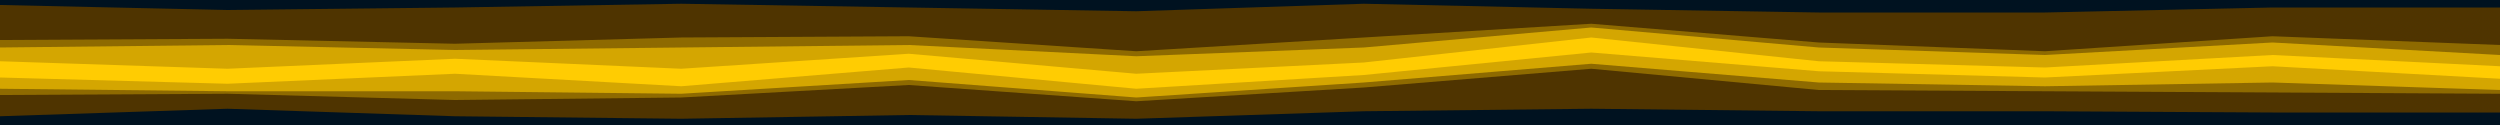
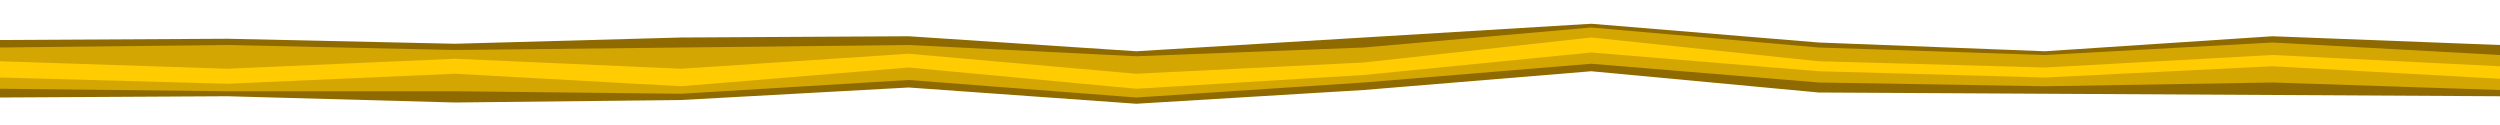
<svg xmlns="http://www.w3.org/2000/svg" id="visual" viewBox="0 0 2000 100" width="2000" height="100" version="1.1">
-   <path d="M0 6L182 10L364 8L545 5L727 8L909 11L1091 5L1273 9L1455 12L1636 12L1818 8L2000 8L2000 0L1818 0L1636 0L1455 0L1273 0L1091 0L909 0L727 0L545 0L364 0L182 0L0 0Z" fill="#001220" />
-   <path d="M0 34L182 33L364 37L545 32L727 31L909 43L1091 32L1273 21L1455 36L1636 43L1818 31L2000 38L2000 6L1818 6L1636 10L1455 10L1273 7L1091 3L909 9L727 6L545 3L364 6L182 8L0 4Z" fill="#4f3400">
- </path>
  <path d="M0 40L182 38L364 42L545 40L727 38L909 47L1091 40L1273 24L1455 40L1636 46L1818 36L2000 46L2000 36L1818 29L1636 41L1455 34L1273 19L1091 30L909 41L727 29L545 30L364 35L182 31L0 32Z" fill="#8e6a00">
</path>
  <path d="M0 51L182 57L364 49L545 57L727 45L909 61L1091 52L1273 32L1455 51L1636 56L1818 46L2000 55L2000 44L1818 34L1636 44L1455 38L1273 22L1091 38L909 45L727 36L545 38L364 40L182 36L0 38Z" fill="#d4a601" />
  <path d="M0 59L182 62L364 57L545 64L727 51L909 67L1091 60L1273 37L1455 56L1636 61L1818 53L2000 58L2000 53L1818 44L1636 54L1455 49L1273 30L1091 50L909 59L727 43L545 55L364 47L182 55L0 49Z" fill="#ffcc02" />
  <path d="M0 64L182 69L364 61L545 71L727 56L909 73L1091 62L1273 44L1455 59L1636 64L1818 55L2000 65L2000 56L1818 51L1636 59L1455 54L1273 35L1091 58L909 65L727 49L545 62L364 55L182 60L0 57Z" fill="#ffcc02" />
  <path d="M0 73L182 75L364 75L545 77L727 66L909 80L1091 68L1273 53L1455 68L1636 71L1818 68L2000 74L2000 63L1818 53L1636 62L1455 57L1273 42L1091 60L909 71L727 54L545 69L364 59L182 67L0 62Z" fill="#d4a601" />
  <path d="M0 78L182 77L364 82L545 80L727 70L909 83L1091 72L1273 57L1455 74L1636 75L1818 76L2000 77L2000 72L1818 66L1636 69L1455 66L1273 51L1091 66L909 78L727 64L545 75L364 73L182 73L0 71Z" fill="#8e6a00" />
-   <path d="M0 95L182 89L364 95L545 97L727 94L909 97L1091 91L1273 89L1455 91L1636 91L1818 92L2000 92L2000 75L1818 74L1636 73L1455 72L1273 55L1091 70L909 81L727 68L545 78L364 80L182 75L0 76Z" fill="#4f3400" />
-   <path d="M0 101L182 101L364 101L545 101L727 101L909 101L1091 101L1273 101L1455 101L1636 101L1818 101L2000 101L2000 90L1818 90L1636 89L1455 89L1273 87L1091 89L909 95L727 92L545 95L364 93L182 87L0 93Z" fill="#001220" />
</svg>
